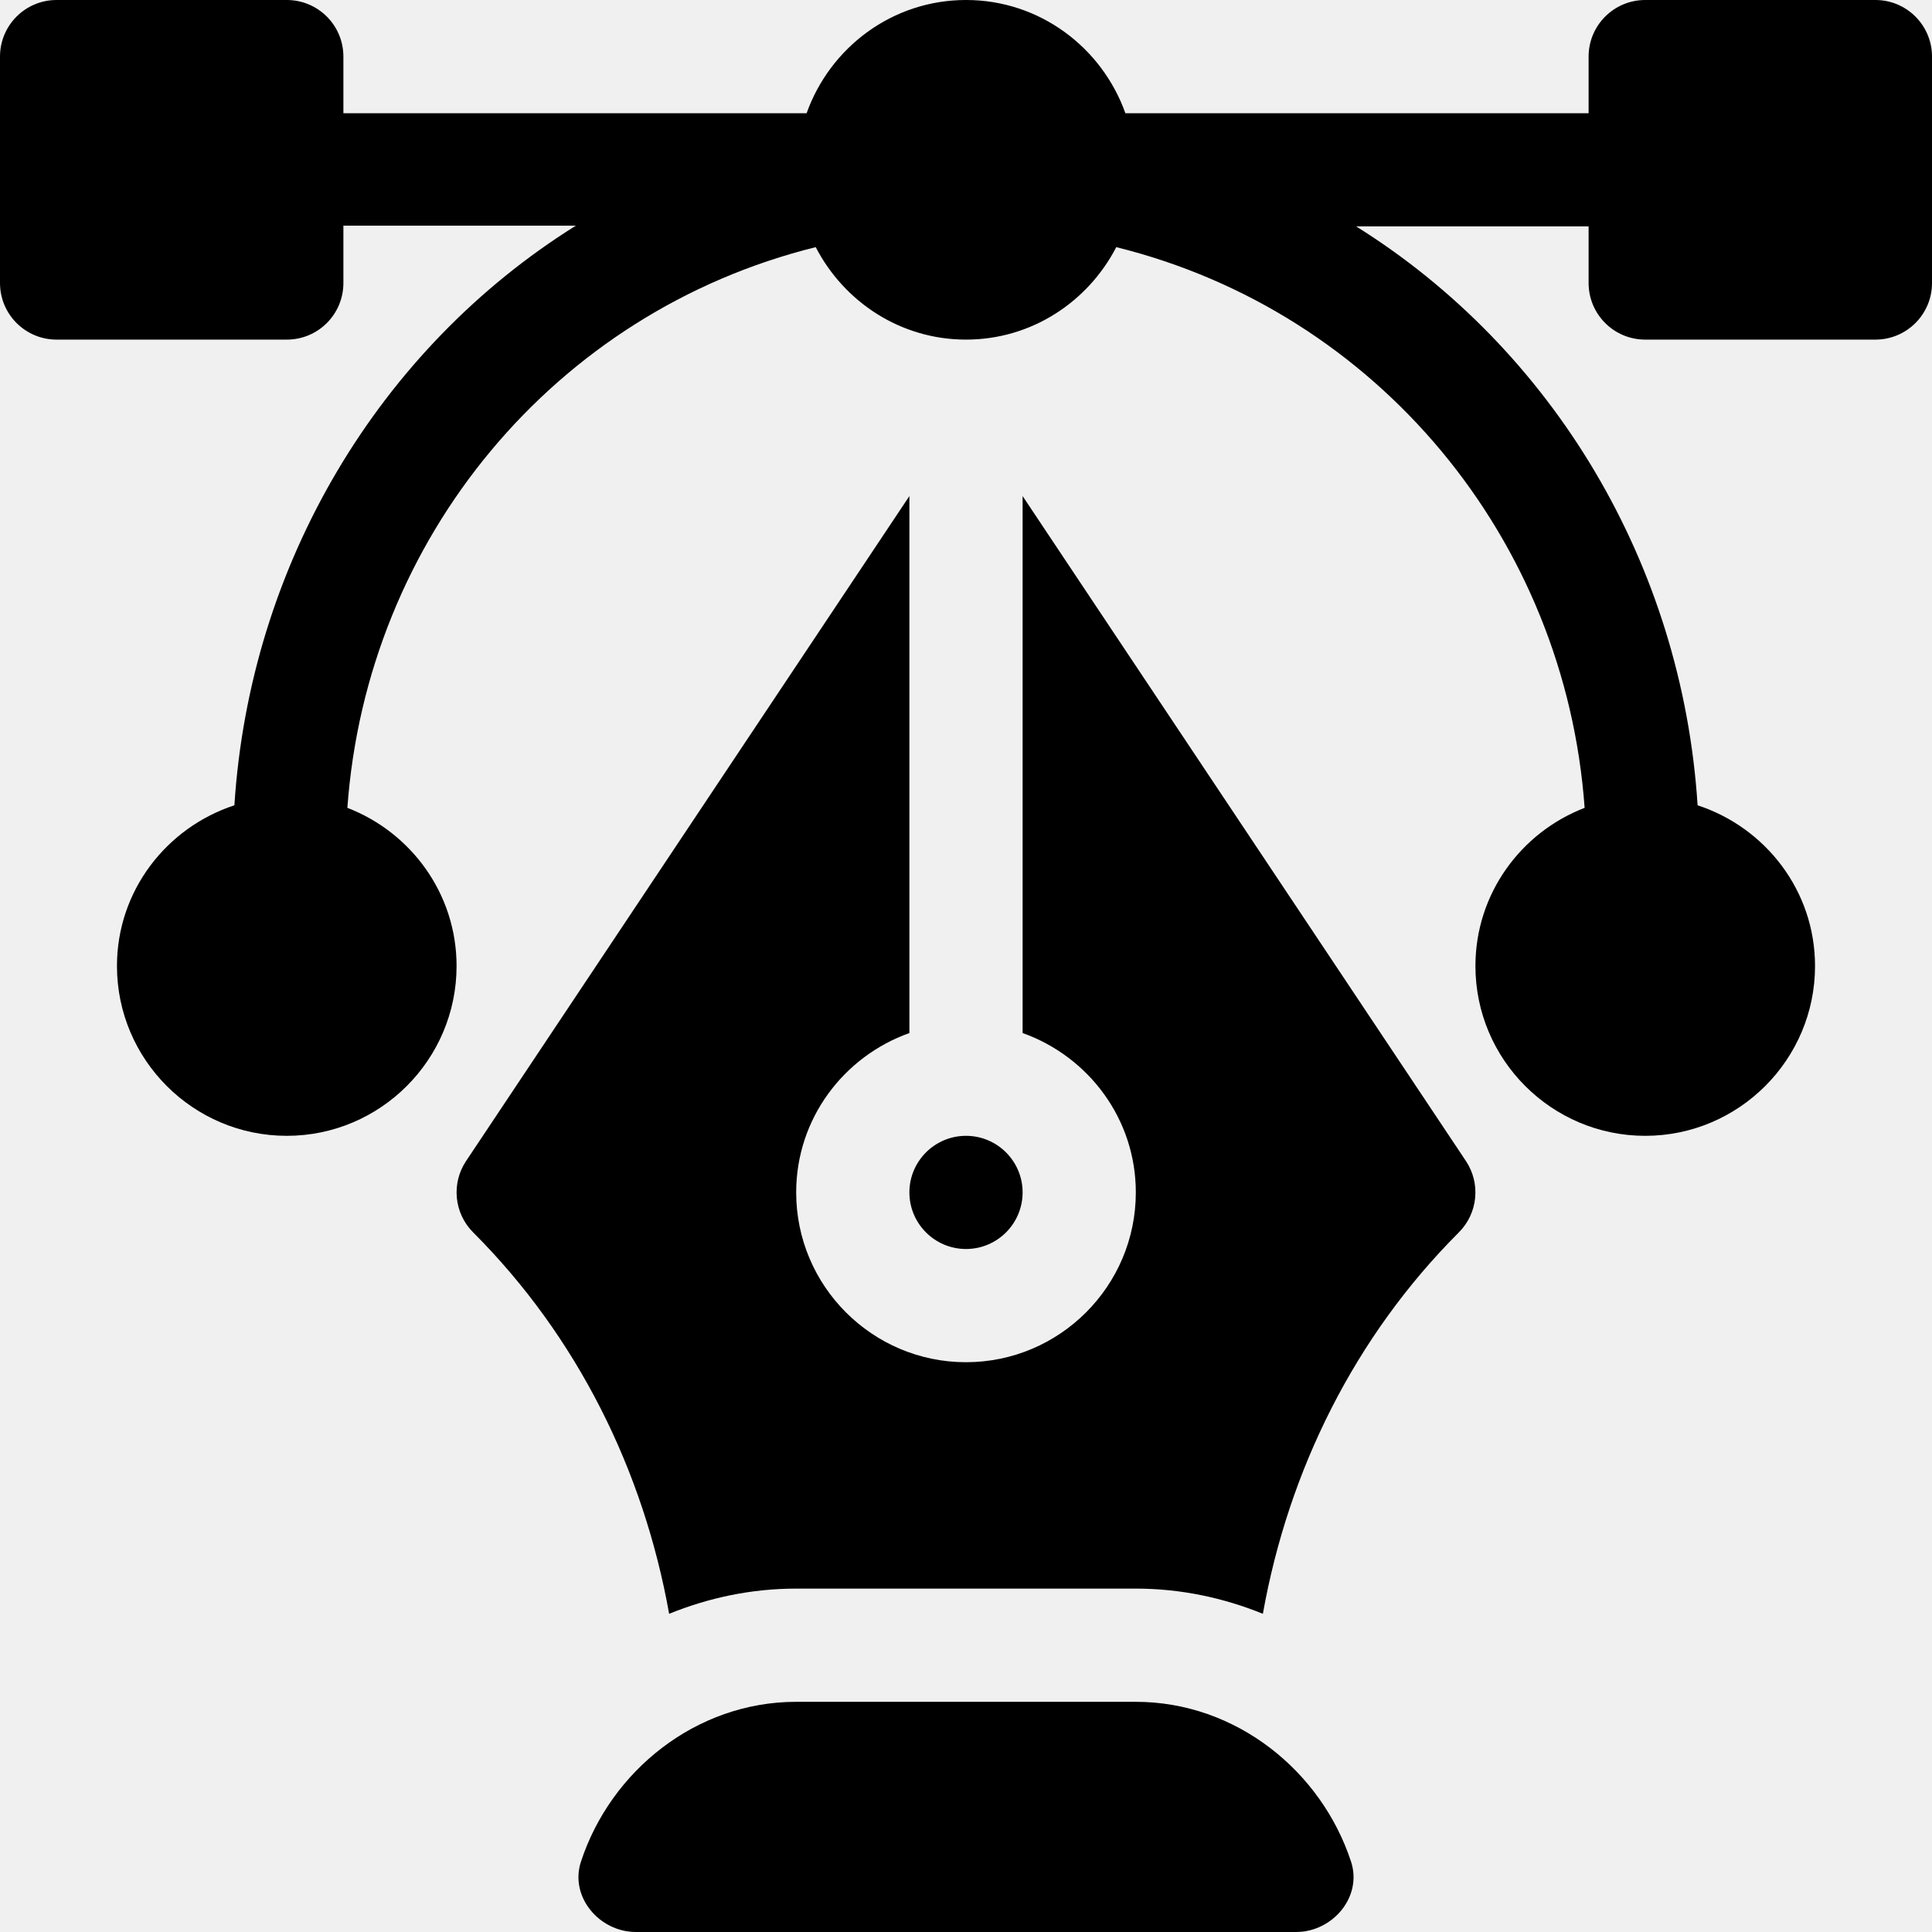
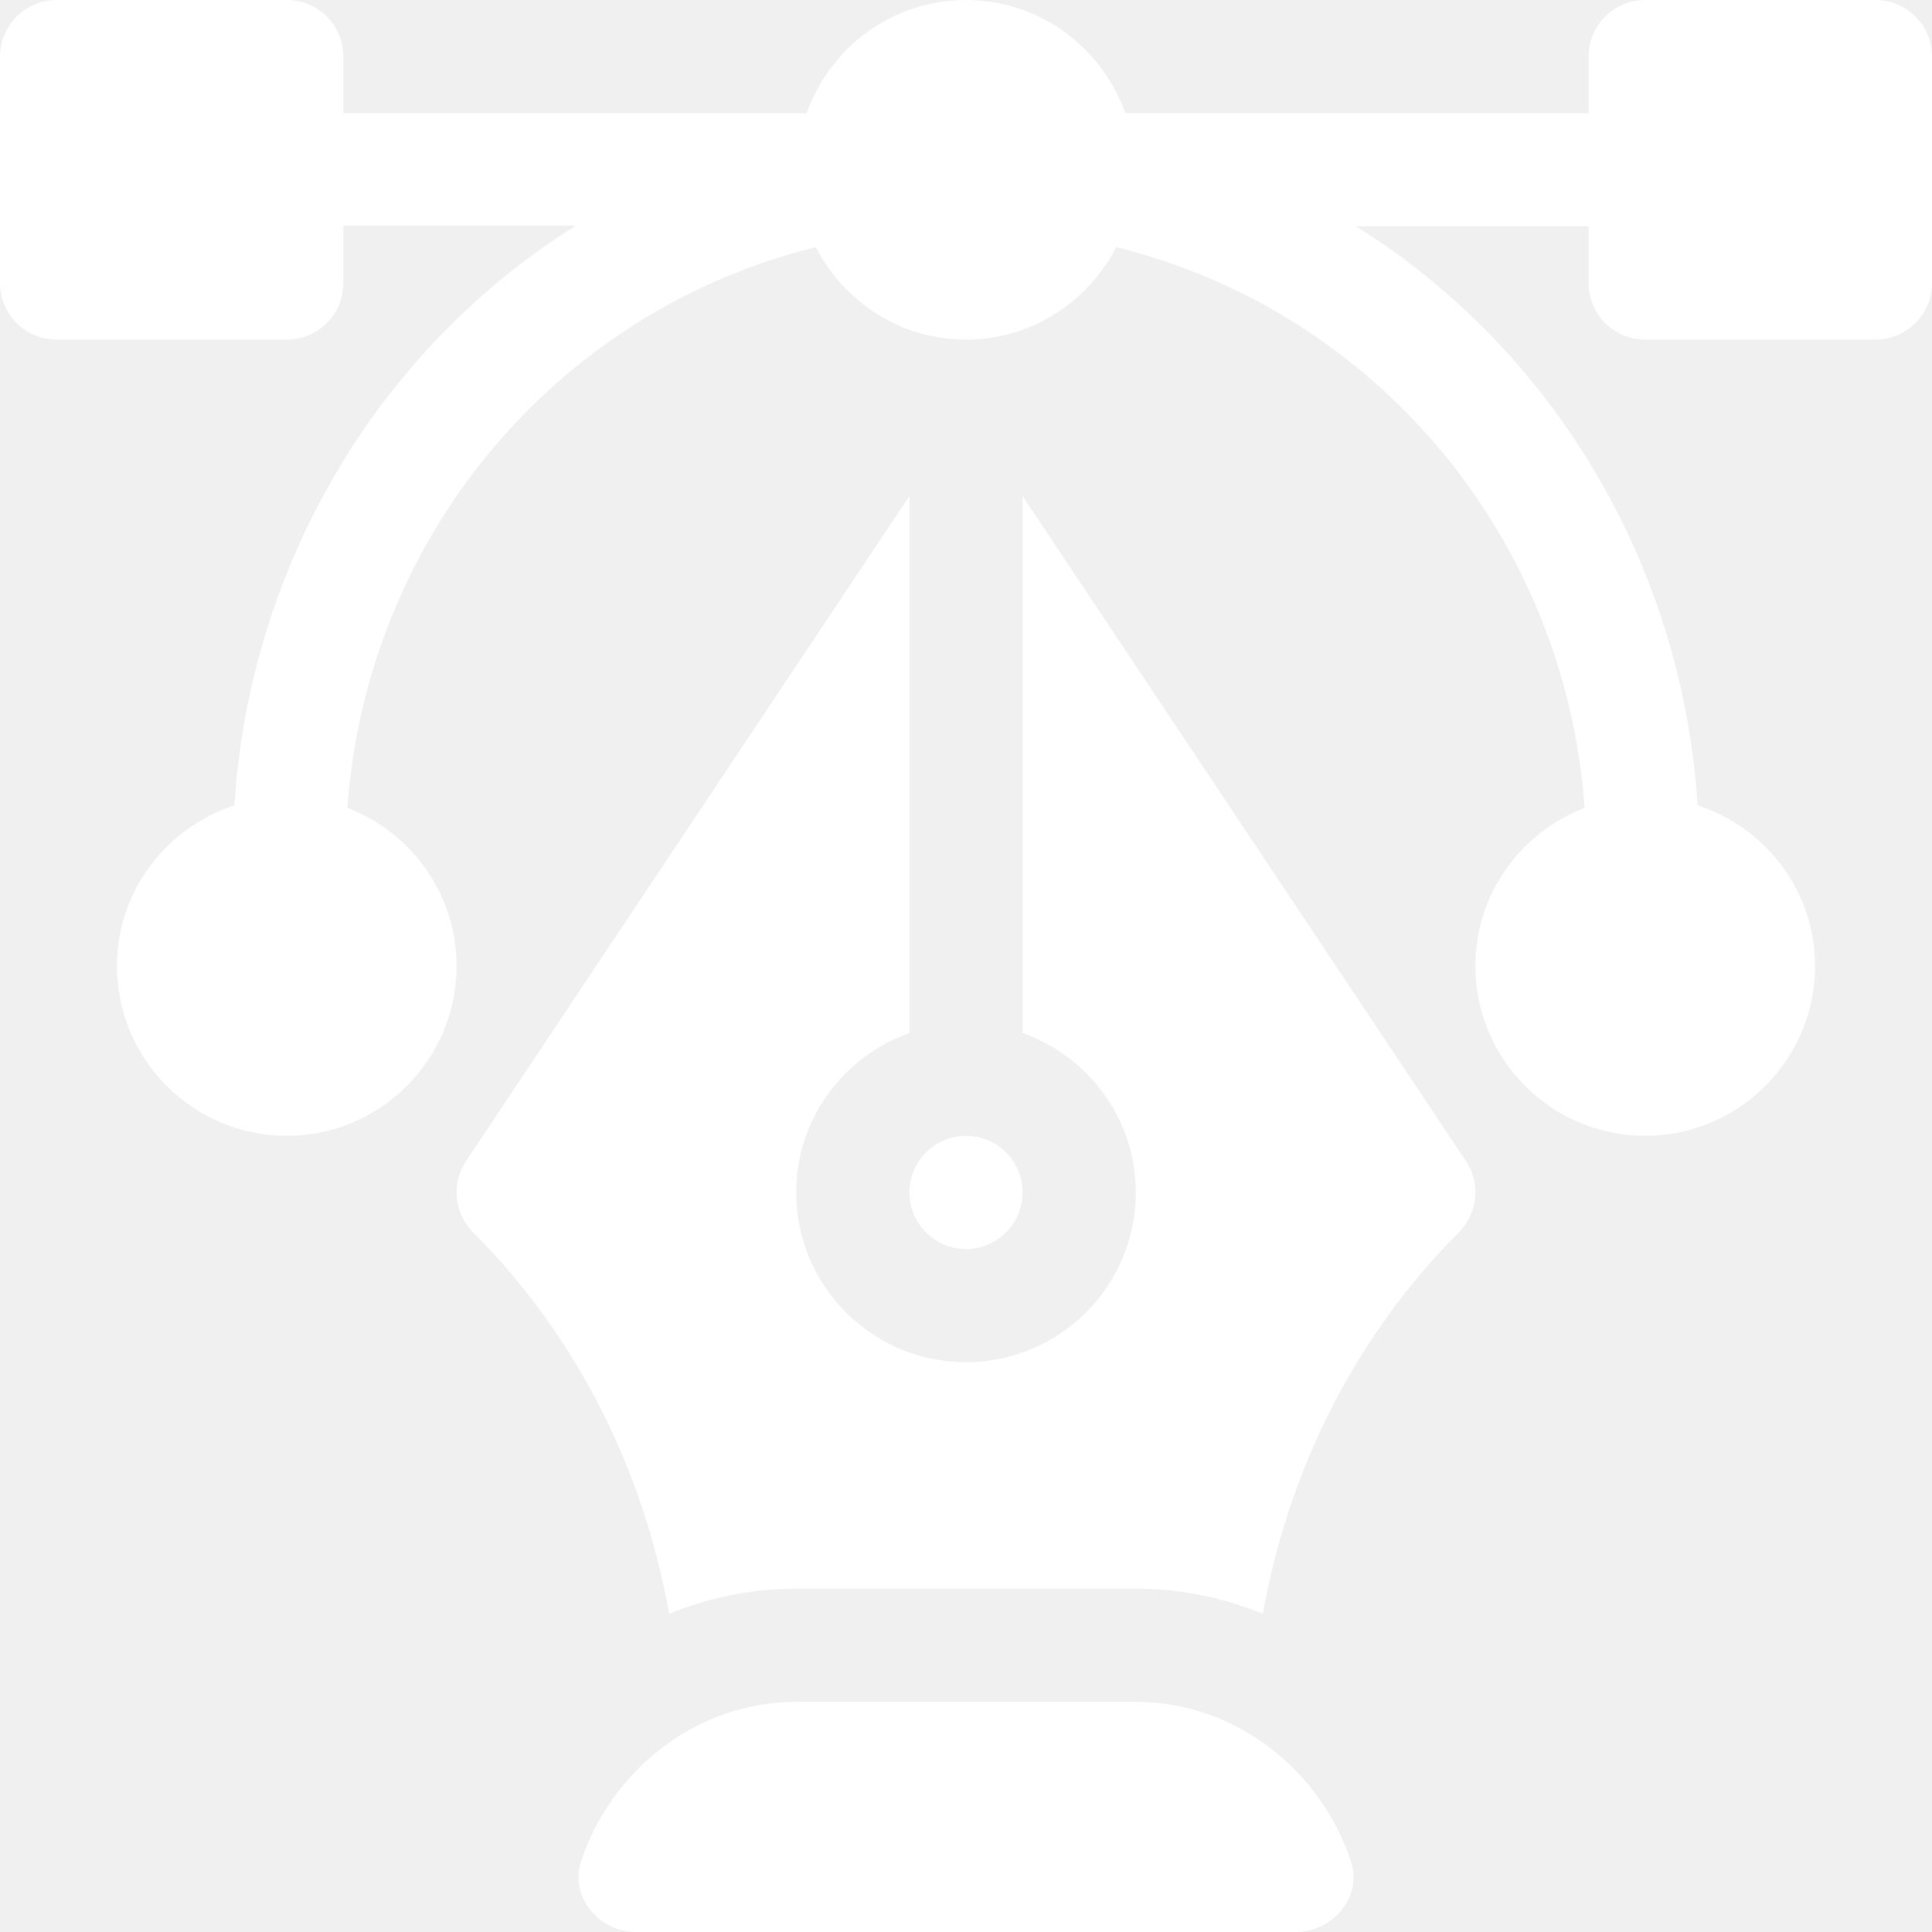
<svg xmlns="http://www.w3.org/2000/svg" width="50" height="50" viewBox="0 0 50 50" fill="none">
-   <g clip-path="url(#clip0_42_126)">
-     <path d="M48.535 0H42.578C41.769 0 41.113 0.655 41.113 1.465V2.93H29.125C28.518 1.228 26.907 0 25 0C23.093 0 21.482 1.228 20.875 2.93H8.887V1.465C8.887 0.655 8.232 0 7.422 0H1.465C0.655 0 0 0.655 0 1.465V7.324C0 8.134 0.655 8.789 1.465 8.789H7.422C8.232 8.789 8.887 8.134 8.887 7.324V5.84H14.903C9.819 9.016 6.467 14.594 6.066 20.841C4.309 21.417 3.027 23.053 3.027 25C3.027 27.423 4.999 29.395 7.422 29.395C9.845 29.395 11.816 27.423 11.816 25C11.816 23.131 10.639 21.542 8.99 20.907C9.49 13.942 14.35 8.071 21.111 6.396C21.842 7.81 23.302 8.789 25 8.789C26.698 8.789 28.158 7.81 28.889 6.396C35.65 8.071 40.51 13.942 41.01 20.907C39.361 21.542 38.184 23.131 38.184 25C38.184 27.423 40.155 29.395 42.578 29.395C45.001 29.395 46.973 27.423 46.973 25C46.973 23.053 45.691 21.417 43.934 20.841C43.533 14.594 40.181 9.035 35.097 5.859H41.113V7.324C41.113 8.134 41.769 8.789 42.578 8.789H48.535C49.345 8.789 50 8.134 50 7.324V1.465C50 0.655 49.345 0 48.535 0Z" fill="black" />
-     <path d="M34.966 48.183C34.2 45.839 31.992 44.043 29.395 44.043H20.606C18.008 44.043 15.8 45.839 15.034 48.183C14.739 49.087 15.508 50 16.459 50H33.541C34.492 50 35.261 49.087 34.966 48.183Z" fill="black" />
-     <path d="M37.938 30.047L26.465 12.838V26.735C28.166 27.341 29.395 28.952 29.395 30.859C29.395 33.283 27.423 35.254 25 35.254C22.577 35.254 20.605 33.283 20.605 30.859C20.605 28.952 21.834 27.341 23.535 26.735V12.838L12.062 30.047C11.675 30.628 11.752 31.402 12.246 31.895C14.935 34.584 16.654 38.049 17.317 41.765C18.335 41.352 19.441 41.113 20.605 41.113H29.395C30.559 41.113 31.665 41.352 32.683 41.765C33.346 38.048 35.065 34.584 37.754 31.895C38.248 31.402 38.325 30.628 37.938 30.047Z" fill="black" />
-     <path d="M25 29.395C24.192 29.395 23.535 30.051 23.535 30.859C23.535 31.668 24.192 32.324 25 32.324C25.808 32.324 26.465 31.668 26.465 30.859C26.465 30.051 25.808 29.395 25 29.395Z" fill="black" />
+   <g clip-path="url(#clip0_152_54)">
+     <path d="M48.535 0H42.578C41.769 0 41.113 0.655 41.113 1.465V2.93H29.125C28.518 1.228 26.907 0 25 0C23.093 0 21.482 1.228 20.875 2.93H8.887V1.465C8.887 0.655 8.232 0 7.422 0H1.465C0.655 0 0 0.655 0 1.465V7.324C0 8.134 0.655 8.789 1.465 8.789H7.422C8.232 8.789 8.887 8.134 8.887 7.324V5.84H14.903C9.819 9.016 6.467 14.594 6.066 20.841C4.309 21.417 3.027 23.053 3.027 25C3.027 27.423 4.999 29.395 7.422 29.395C9.845 29.395 11.816 27.423 11.816 25C11.816 23.131 10.639 21.542 8.99 20.907C9.49 13.942 14.35 8.071 21.111 6.396C21.842 7.81 23.302 8.789 25 8.789C26.698 8.789 28.158 7.81 28.889 6.396C35.65 8.071 40.51 13.942 41.01 20.907C39.361 21.542 38.184 23.131 38.184 25C38.184 27.423 40.155 29.395 42.578 29.395C45.001 29.395 46.973 27.423 46.973 25C46.973 23.053 45.691 21.417 43.934 20.841C43.533 14.594 40.181 9.035 35.097 5.859H41.113V7.324C41.113 8.134 41.769 8.789 42.578 8.789H48.535C49.345 8.789 50 8.134 50 7.324V1.465C50 0.655 49.345 0 48.535 0Z" fill="white" />
+     <path d="M34.966 48.183C34.2 45.839 31.992 44.043 29.395 44.043H20.606C18.008 44.043 15.8 45.839 15.034 48.183C14.739 49.087 15.508 50 16.459 50H33.541C34.492 50 35.261 49.087 34.966 48.183Z" fill="white" />
+     <path d="M37.938 30.047L26.465 12.838V26.735C28.166 27.341 29.395 28.952 29.395 30.86C29.395 33.283 27.423 35.254 25 35.254C22.577 35.254 20.605 33.283 20.605 30.86C20.605 28.952 21.834 27.341 23.535 26.735V12.838L12.062 30.047C11.675 30.628 11.752 31.402 12.246 31.895C14.935 34.584 16.654 38.049 17.317 41.765C18.335 41.352 19.441 41.113 20.605 41.113H29.395C30.559 41.113 31.665 41.352 32.683 41.765C33.346 38.048 35.065 34.584 37.754 31.895C38.248 31.402 38.325 30.628 37.938 30.047Z" fill="white" />
+     <path d="M25 29.395C24.192 29.395 23.535 30.051 23.535 30.859C23.535 31.668 24.192 32.324 25 32.324C25.808 32.324 26.465 31.668 26.465 30.859C26.465 30.051 25.808 29.395 25 29.395Z" fill="white" />
  </g>
  <defs>
-     <clipPath id="clip0_42_126">
+     <clipPath id="clip0_152_54">
      <rect width="50" height="50" fill="white" />
    </clipPath>
  </defs>
</svg>
